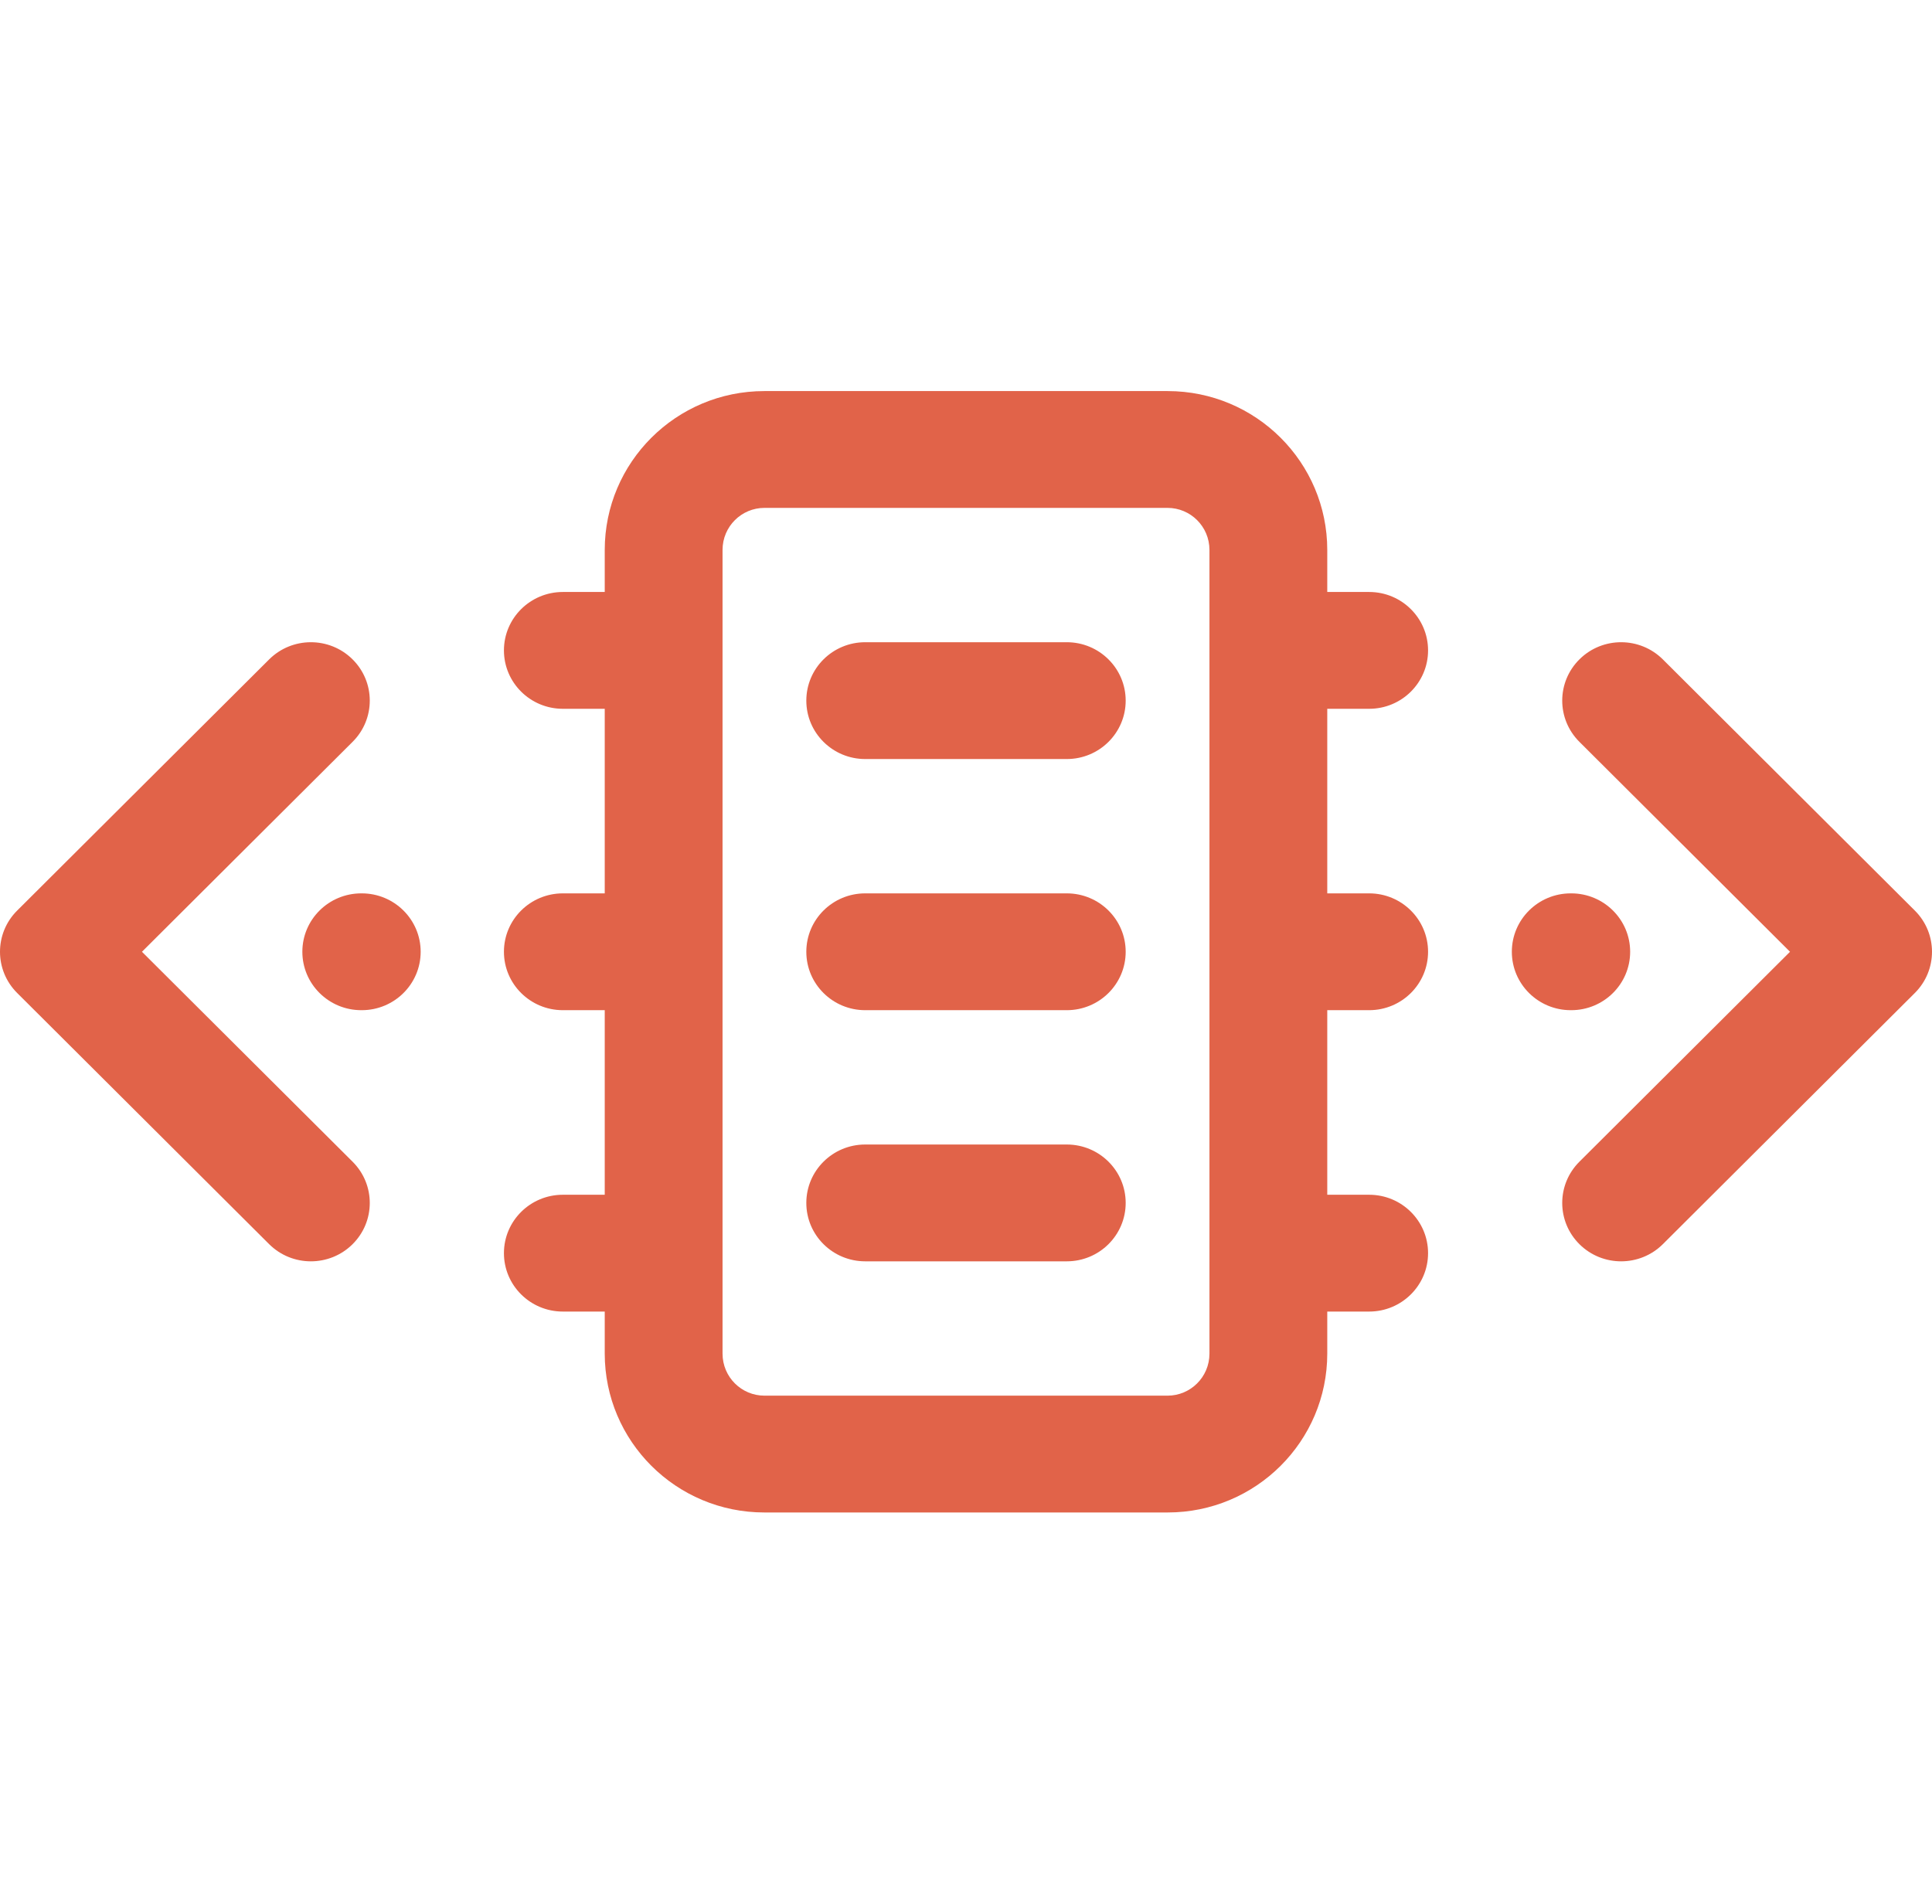
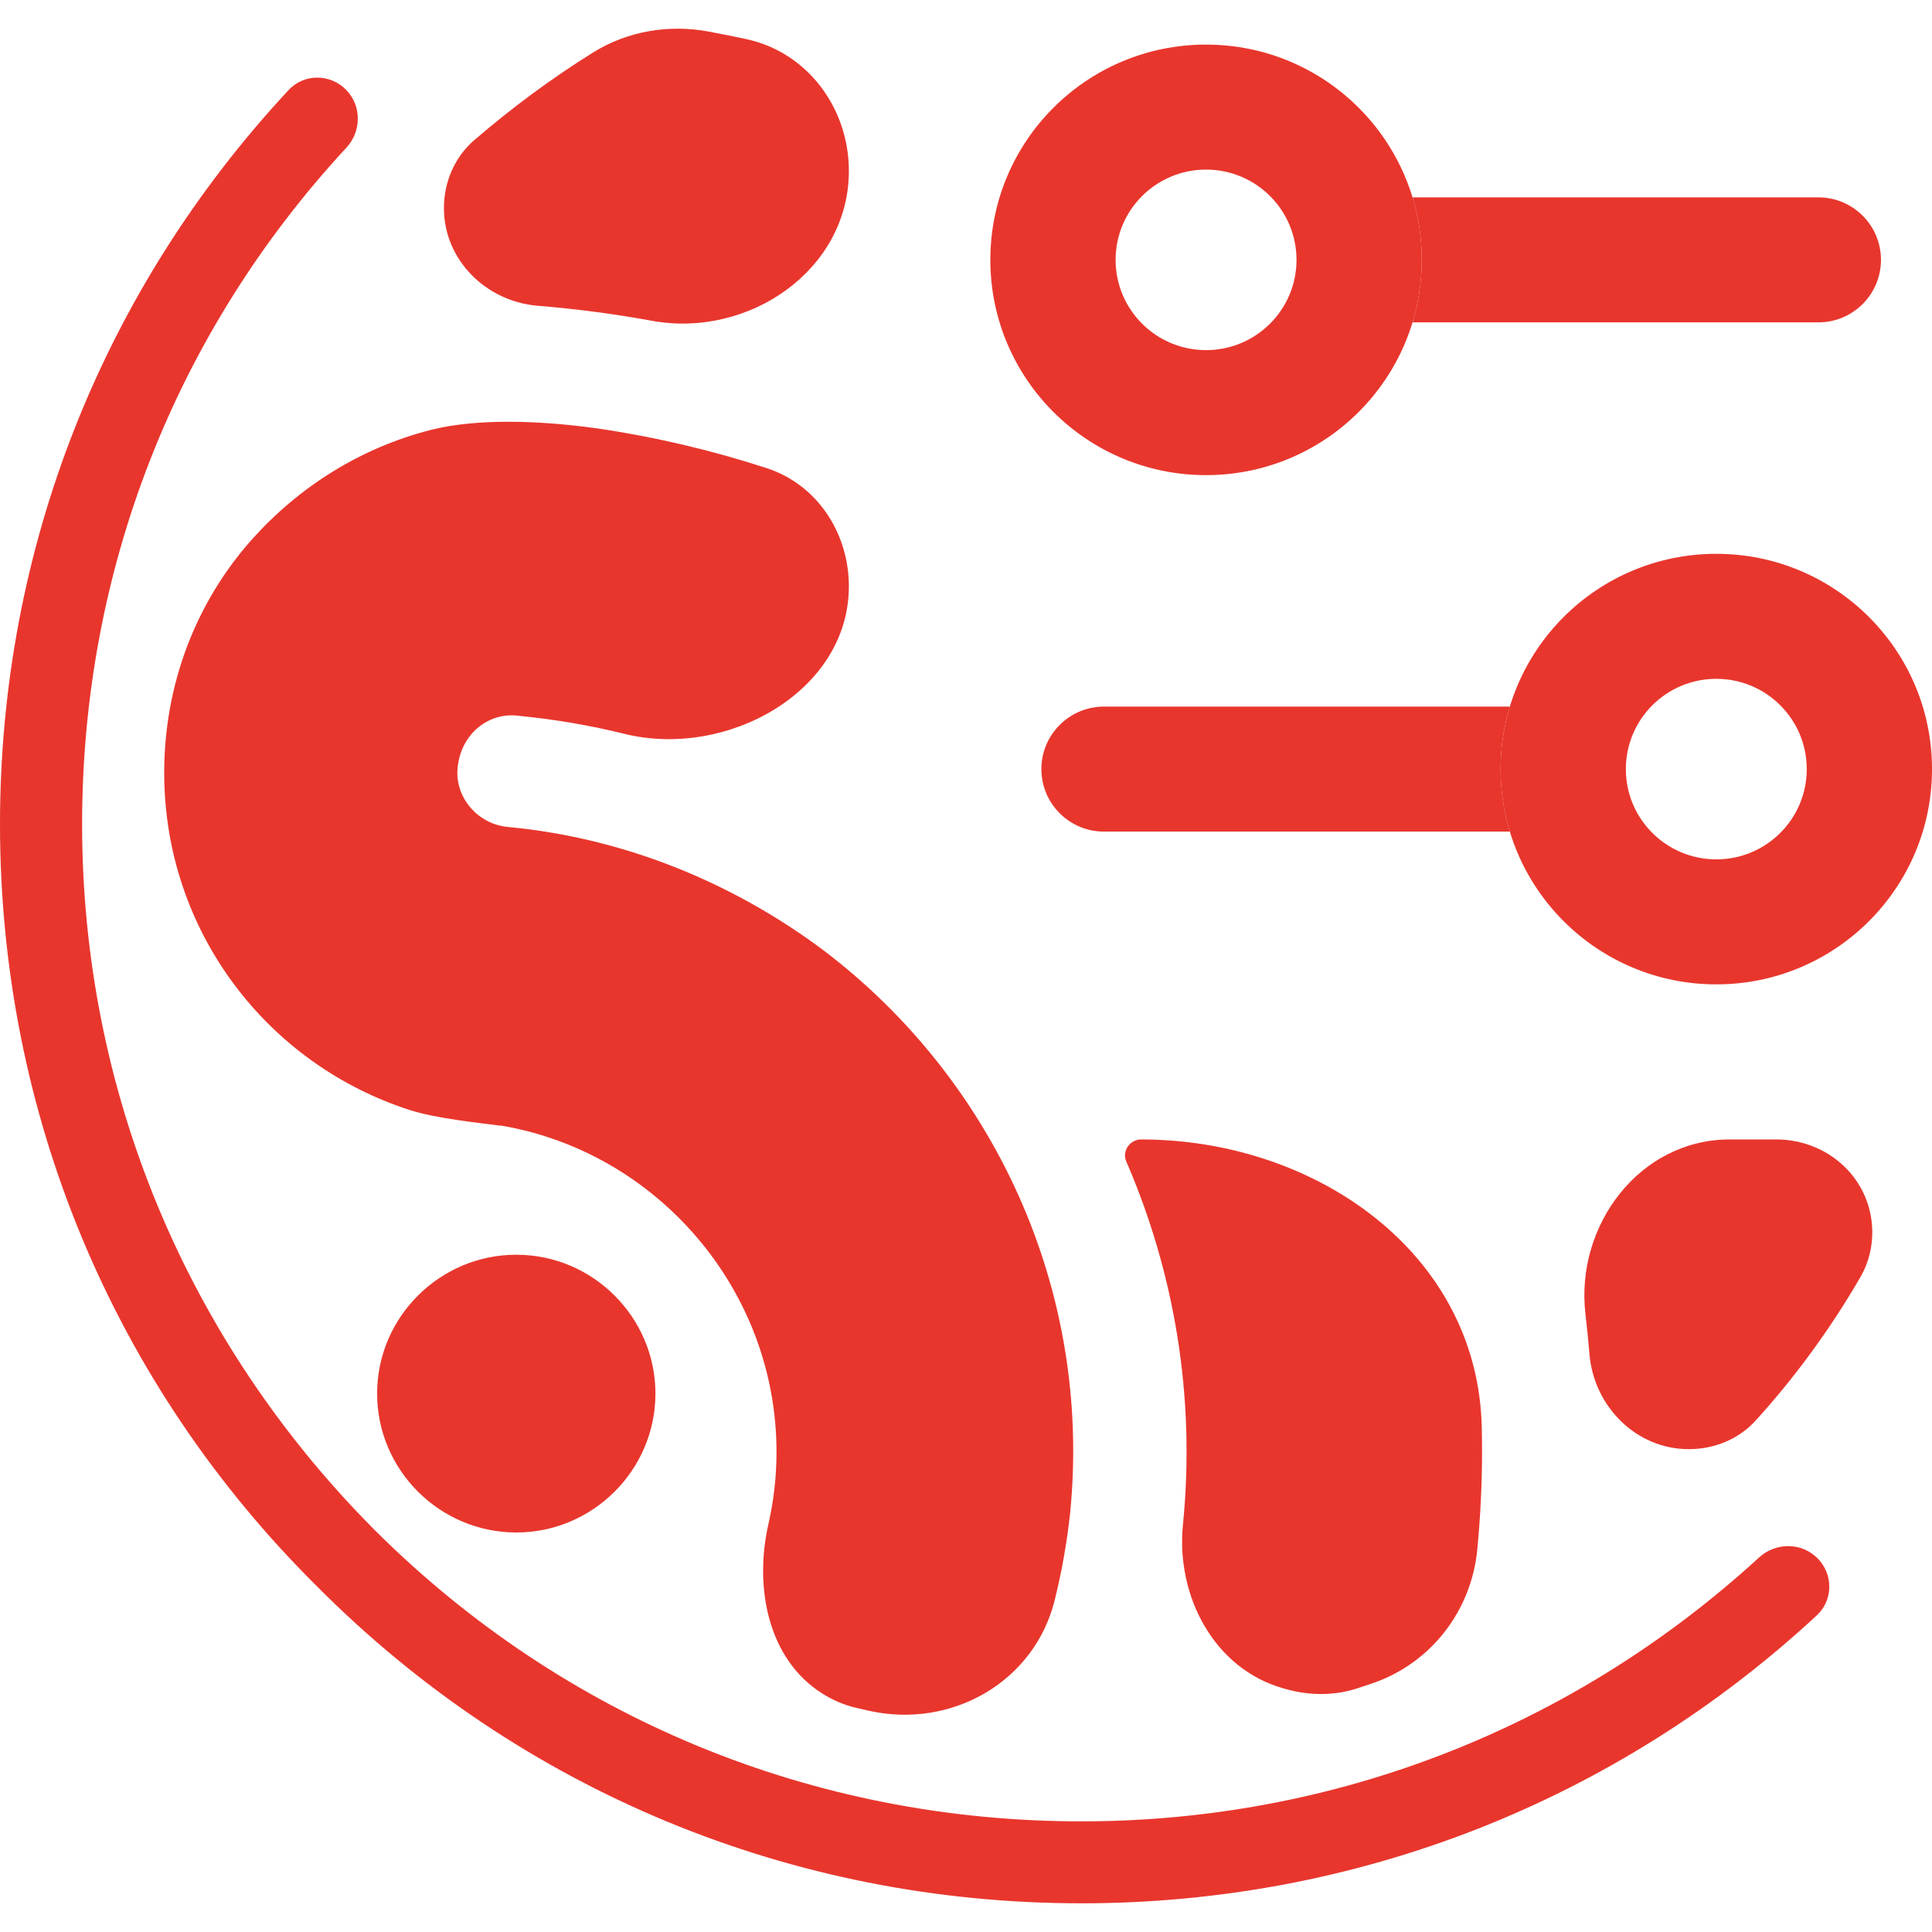
- <svg xmlns="http://www.w3.org/2000/svg" width="410" height="404" viewBox="0 0 410 404" fill="none">
-   <path d="M256.665 116.716C256.665 111.727 252.626 107.792 247.779 107.792H162.221C157.374 107.792 153.335 111.727 153.335 116.716V287.284C153.335 292.273 157.374 296.208 162.221 296.208H247.779C252.626 296.208 256.665 292.273 256.665 287.284V116.716ZM57.109 139.958C61.978 135.104 69.895 135.081 74.79 139.909C79.683 144.737 79.701 152.585 74.833 157.438L30.126 202L74.833 246.562C79.701 251.415 79.683 259.263 74.79 264.091C69.895 268.919 61.978 268.9 57.109 264.047L3.637 210.74C-1.212 205.905 -1.212 198.095 3.637 193.26L57.109 139.958ZM226.387 242.906C233.29 242.906 238.887 248.456 238.887 255.302C238.887 262.148 233.29 267.698 226.387 267.698H183.613C176.71 267.698 171.113 262.148 171.113 255.302C171.113 248.456 176.71 242.906 183.613 242.906H226.387ZM335.211 139.909C340.105 135.081 348.022 135.104 352.891 139.958L406.363 193.26C411.212 198.095 411.212 205.905 406.363 210.74L352.891 264.047C348.022 268.9 340.105 268.919 335.211 264.091C330.317 259.263 330.299 251.415 335.167 246.562L379.869 202L335.167 157.438C330.299 152.585 330.317 144.737 335.211 139.909ZM76.772 189.604C83.675 189.604 89.272 195.154 89.272 202C89.272 208.846 83.675 214.396 76.772 214.396H76.665C69.762 214.395 64.164 208.845 64.164 202C64.164 195.155 69.762 189.605 76.665 189.604H76.772ZM226.387 189.604C233.29 189.604 238.887 195.154 238.887 202C238.887 208.846 233.29 214.396 226.387 214.396H183.613C176.71 214.396 171.113 208.846 171.113 202C171.113 195.154 176.71 189.604 183.613 189.604H226.387ZM333.443 189.604C340.346 189.605 345.943 195.155 345.943 202C345.943 208.845 340.346 214.395 333.443 214.396H333.336C326.432 214.396 320.835 208.846 320.835 202C320.835 195.154 326.432 189.604 333.336 189.604H333.443ZM226.387 136.302C233.29 136.302 238.887 141.852 238.887 148.698C238.887 155.544 233.29 161.094 226.387 161.094H183.613C176.71 161.094 171.113 155.544 171.113 148.698C171.113 141.852 176.71 136.302 183.613 136.302H226.387ZM281.665 125.64H290.557C297.459 125.64 303.056 131.191 303.057 138.036C303.057 144.881 297.46 150.431 290.557 150.431H281.665V189.604H290.557C297.46 189.605 303.057 195.154 303.057 202C303.057 208.846 297.46 214.395 290.557 214.396H281.665V253.569H290.557C297.46 253.569 303.057 259.119 303.057 265.964C303.056 272.809 297.459 278.36 290.557 278.36H281.665V287.284C281.665 305.844 266.555 321 247.779 321H162.221C143.445 321 128.335 305.844 128.335 287.284V278.36H119.443C112.541 278.36 106.944 272.809 106.943 265.964C106.943 259.119 112.54 253.569 119.443 253.569H128.335V214.396H119.443C112.54 214.395 106.943 208.846 106.943 202C106.943 195.154 112.54 189.605 119.443 189.604H128.335V150.431H119.443C112.54 150.431 106.943 144.881 106.943 138.036C106.944 131.191 112.541 125.64 119.443 125.64H128.335V116.716C128.335 98.156 143.445 83 162.221 83H247.779C266.555 83 281.665 98.156 281.665 116.716V125.64Z" fill="#E16349" />
+ <svg xmlns="http://www.w3.org/2000/svg" width="404" height="404" viewBox="0 0 404 404" fill="none">
+   <path d="M72.385 18.788C75.651 22.128 75.604 27.459 72.43 30.886C36.586 69.592 17.17 119.397 17.17 172.345C17.17 228.105 38.995 280.38 78.279 319.877C117.855 359.373 170.234 380.864 226.105 380.864C279.154 380.864 329.056 361.227 367.838 325.683C371.279 322.528 376.613 322.491 379.957 325.749C383.367 329.071 383.408 334.548 379.916 337.783C337.936 376.674 283.735 398 226.105 398C165.578 398 108.832 374.477 66.347 331.785C23.57 289.385 0 232.752 0 172.345C1.14486e-05 114.825 21.372 60.727 60.348 18.829C63.584 15.35 69.062 15.391 72.385 18.788Z" fill="#E8362D" />
+   <path d="M90.209 89.866C99.52 87.543 112.324 87.834 124.836 89.576C137.032 91.368 148.897 94.172 160.343 97.9C170.907 101.34 177.508 111.512 177.508 122.603C177.508 144.623 151.974 158.746 130.556 153.451C123.423 151.688 116.072 150.421 108.541 149.693C102.43 148.822 96.609 153.177 95.736 160.147C94.863 166.536 99.812 172.346 106.214 172.927C130.948 175.25 153.647 184.832 172.27 198.772C207.481 225.49 228.43 269.344 223.775 316.391C223.108 322.596 222.019 328.674 220.554 334.593C216.326 351.677 199.008 361.565 181.793 357.756C180.838 357.545 179.886 357.327 178.937 357.103C176.442 356.514 174.078 355.481 171.913 354.111C160.532 346.908 157.697 331.845 160.679 318.73C161.789 313.849 162.375 308.794 162.375 303.614C162.375 269.736 137.498 241.055 105.048 235.416C104.856 235.383 104.661 235.366 104.466 235.366C100.101 234.786 91.373 233.912 85.844 232.17C55.871 222.586 34.337 194.707 34.337 161.599C34.337 143.013 41.03 125.878 52.669 112.81C62.563 101.774 75.368 93.641 90.209 89.866Z" fill="#E8362D" />
+   <path d="M235.508 242.858C234.576 240.704 236.267 238.271 238.617 238.271C275.066 238.271 308.974 261.971 309.848 298.336C309.89 300.091 309.911 301.85 309.911 303.614C309.911 310.489 309.557 317.292 308.92 323.991C307.703 336.774 299.275 347.75 287.115 351.947C286.03 352.322 284.941 352.687 283.849 353.044C279.038 354.616 273.865 354.588 268.989 353.227L268.425 353.069C253.972 349.036 245.946 333.918 247.347 319.006C250.055 292.119 245.579 266.113 235.508 242.858Z" fill="#E8362D" />
+   <path d="M107.959 262.375C123.963 262.375 137.058 275.443 137.058 291.416C137.058 307.389 123.963 320.458 107.959 320.458C91.954 320.458 78.859 307.389 78.859 291.416C78.859 275.443 91.954 262.375 107.959 262.375Z" fill="#E8362D" />
+   <path d="M371.461 238.271C381.192 238.271 389.688 244.985 391.256 254.57C391.958 258.862 391.203 263.3 389.023 267.065C382.796 277.814 375.424 287.918 367.119 297.058C363.563 300.972 358.444 303.033 353.151 303.033C342.127 303.033 333.278 294.099 332.371 283.135C332.14 280.352 331.862 277.581 331.537 274.825C329.342 256.225 342.897 238.271 361.664 238.271H371.461Z" fill="#E8362D" />
+   <path d="M123.994 10.991C131.197 6.502 139.857 5.045 148.204 6.604C150.818 7.092 153.421 7.613 156.011 8.168C168.868 10.922 177.508 22.624 177.508 35.747C177.508 56.417 156.652 70.799 136.28 67.074C128.471 65.646 120.53 64.596 112.478 63.943C101.65 63.065 92.829 54.361 92.829 43.519C92.829 38.072 95.066 32.834 99.201 29.279C106.999 22.573 115.283 16.418 123.994 10.991Z" fill="#E8362D" />
+   <path d="M377.81 160.826C377.81 150.4 369.342 141.949 358.896 141.949C348.449 141.949 339.981 150.4 339.981 160.826C339.981 171.252 348.449 179.703 358.896 179.703C369.342 179.703 377.81 171.252 377.81 160.826ZM404 160.826C404 185.687 383.806 205.841 358.896 205.841C333.985 205.841 313.791 185.687 313.791 160.826C313.791 135.965 333.985 115.811 358.896 115.811C383.806 115.811 404 135.965 404 160.826Z" fill="#E8362D" />
+   <path d="M271.112 54.34C271.112 43.914 262.643 35.463 252.197 35.463C241.751 35.463 233.282 43.914 233.282 54.34C233.282 64.765 241.751 73.217 252.197 73.217C262.643 73.217 271.112 64.765 271.112 54.34ZM297.301 54.34C297.301 79.201 277.107 99.354 252.197 99.354C227.286 99.354 207.092 79.201 207.092 54.34C207.092 29.479 227.286 9.325 252.197 9.325C277.107 9.325 297.301 29.479 297.301 54.34Z" fill="#E8362D" />
+   <path d="M393.33 54.34C393.33 47.122 387.467 41.271 380.235 41.271H295.371C296.626 45.407 297.301 49.795 297.301 54.34C297.301 58.885 296.626 63.273 295.371 67.409H380.235C387.467 67.409 393.33 61.557 393.33 54.34Z" fill="#E8362D" />
+   <path d="M230.857 173.895H315.721C314.466 169.759 313.791 165.371 313.791 160.826C313.791 156.281 314.466 151.893 315.721 147.757H230.857C223.625 147.757 217.762 153.608 217.762 160.826C217.762 168.044 223.625 173.895 230.857 173.895Z" fill="#E8362D" />
</svg>
